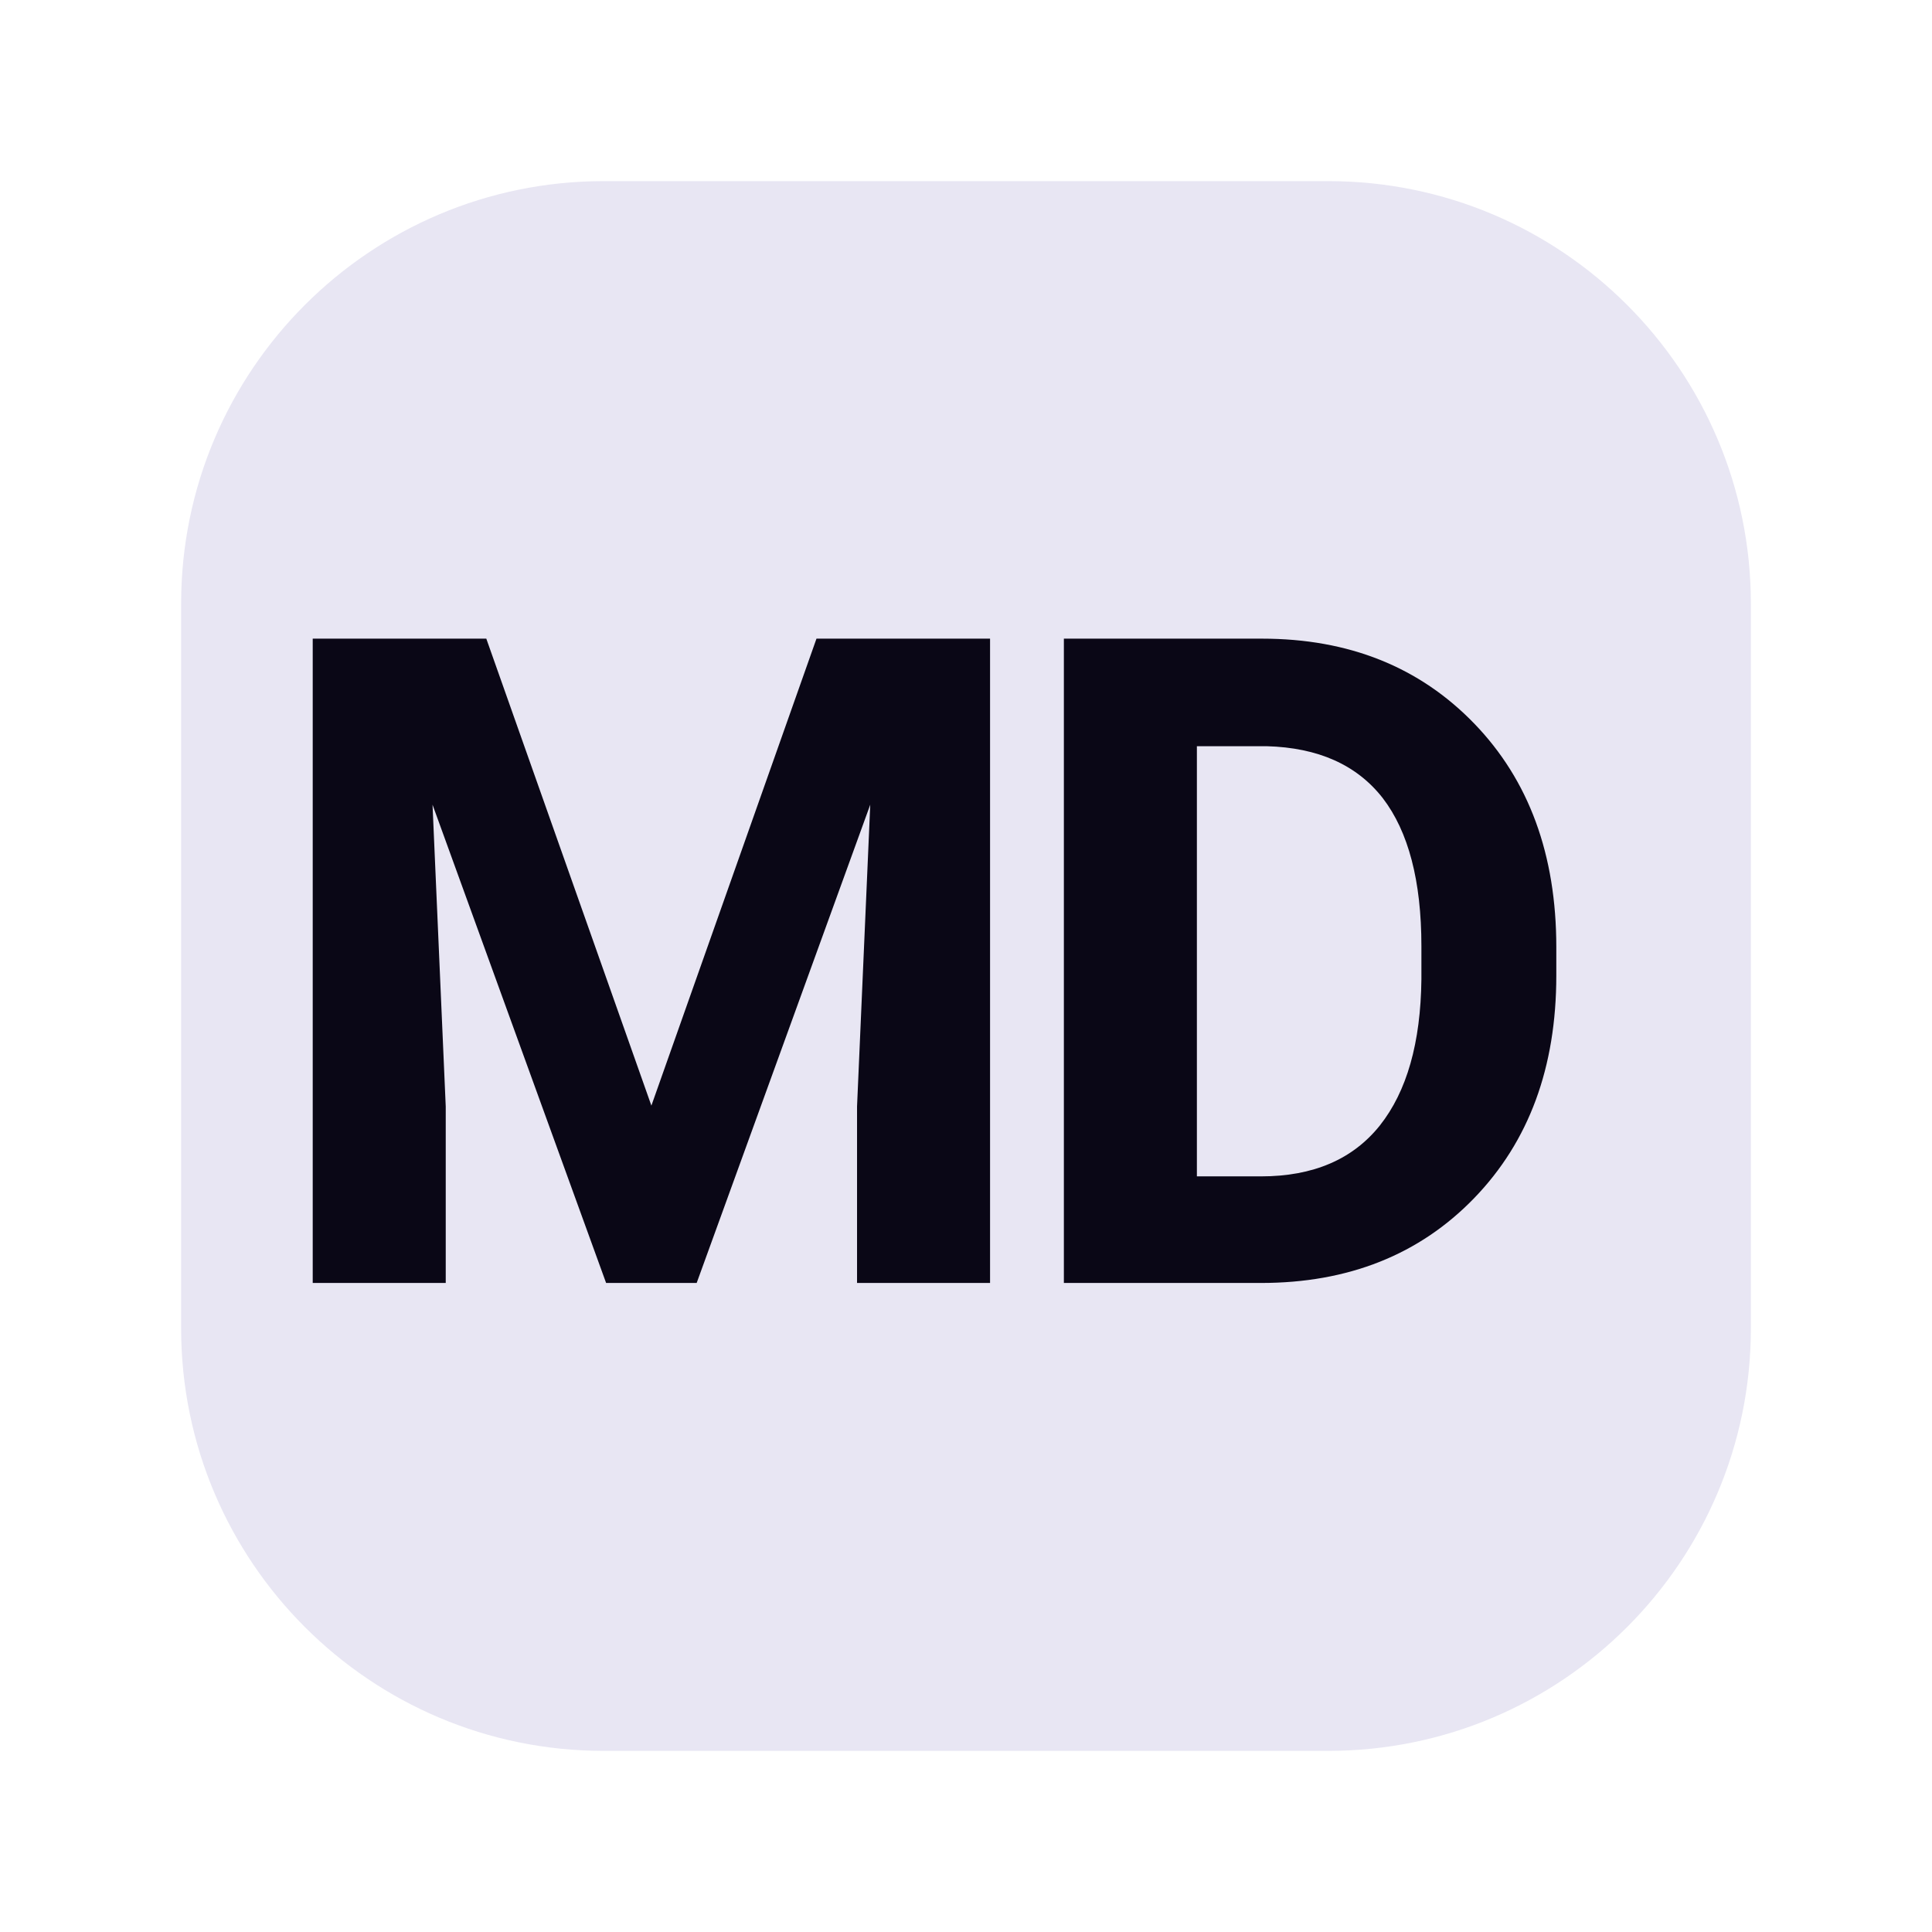
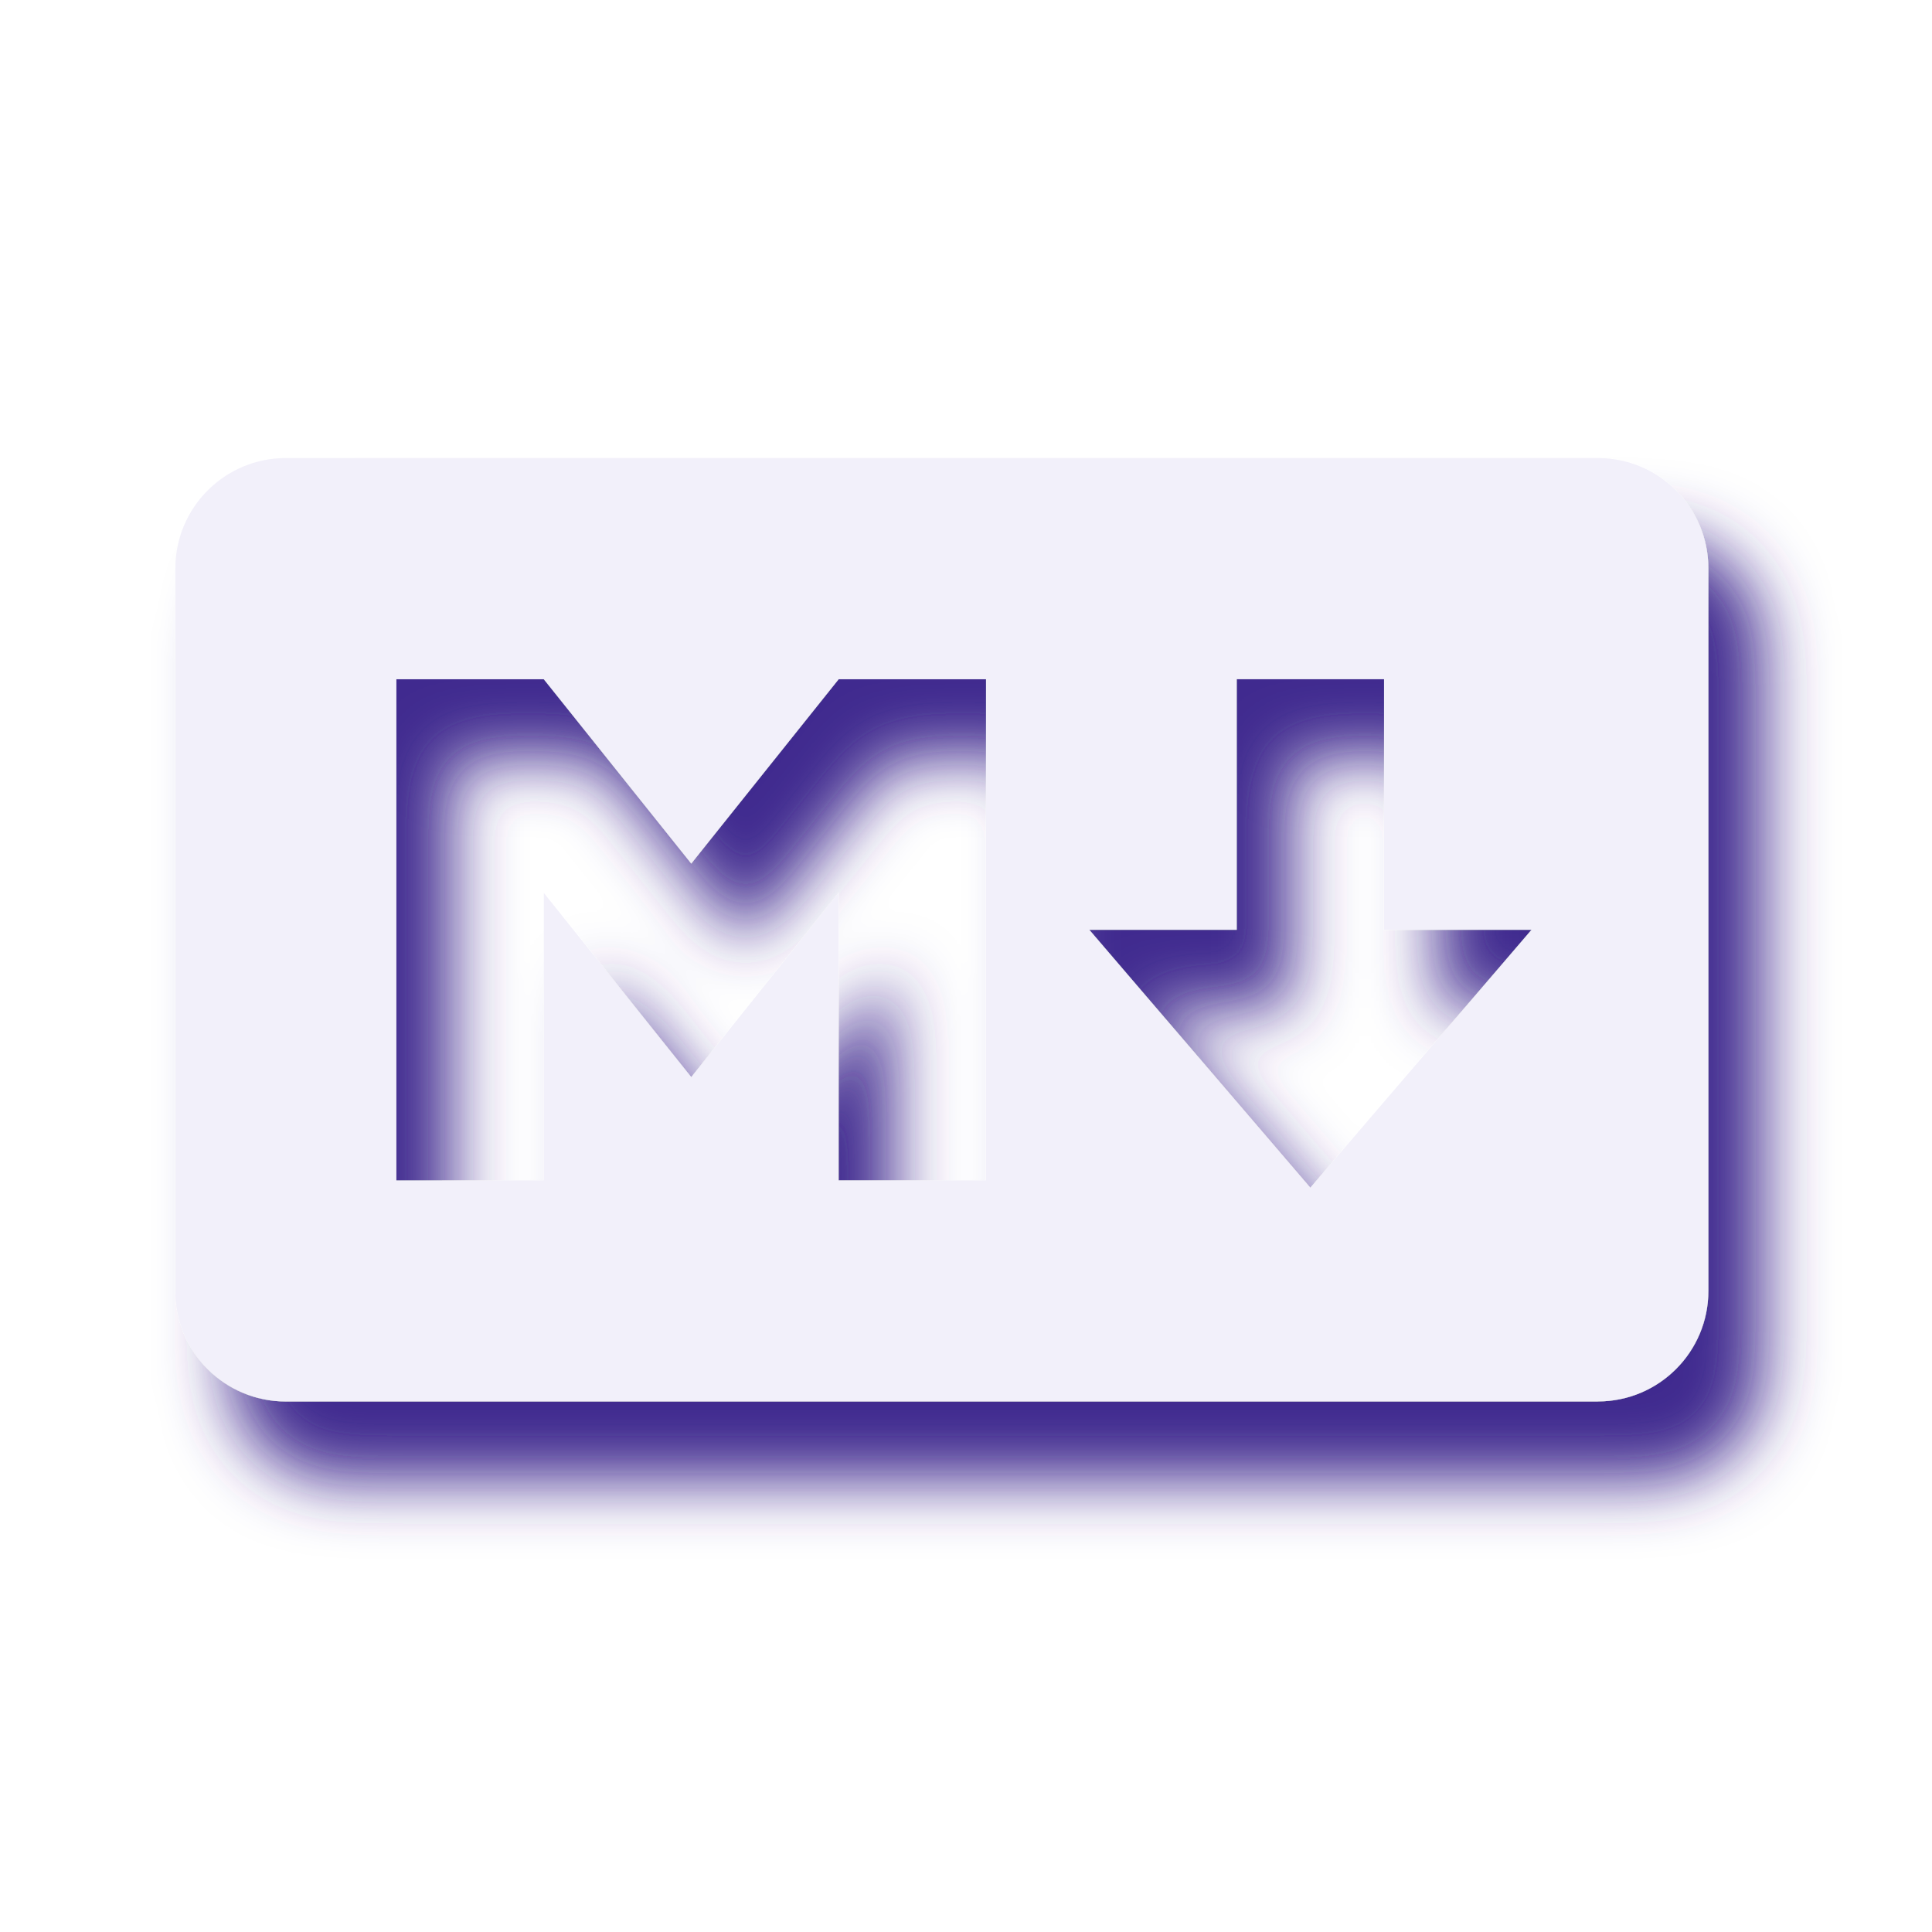
<svg xmlns="http://www.w3.org/2000/svg" viewBox="0 0 32 32">
-   <rect x="3" y="3" width="26" height="26" rx="7" fill="#E8E6F3" />
-   <text x="15.325" y="21.25" text-anchor="middle" font-family="&quot;Segoe UI Semibold&quot;,&quot;Segoe UI&quot;,system-ui,-apple-system,Roboto,&quot;Helvetica Neue&quot;,Arial,sans-serif" font-weight="700" font-size="15" letter-spacing="-0.7" fill="#0A0716">MD</text>
+   <defs>
+     <filter id="sh" x="-25%" y="-25%" width="160%" height="160%" color-interpolation-filters="sRGB">
+       <feDropShadow dx="0.9" dy="1.3" stdDeviation="0.55" flood-color="#3F2B8F" flood-opacity="1" />
+     </filter>
+   </defs>
+   <g filter="url(#sh)">
+     <g transform="translate(15.6 15.4) scale(1.058)">
+       <g transform="translate(-12 -12) scale(1)">
+         <path d="M22.27 19.385H1.73A1.73 1.73 0 010 17.655V6.345a1.73 1.73 0 011.73-1.73h20.54A1.73 1.73 0 0124 6.345v11.308a1.73 1.73 0 01-1.73 1.731zM5.769 15.923v-4.5l2.308 2.885 2.307-2.885v4.5h2.308V8.078h-2.308l-2.307 2.885-2.308-2.885H3.46v7.847zM21.232 12h-2.309V8.077h-2.307V12h-2.308l3.461 4.039z" fill="#F2F0FA" />
+       </g>
+     </g>
+   </g>
</svg>
